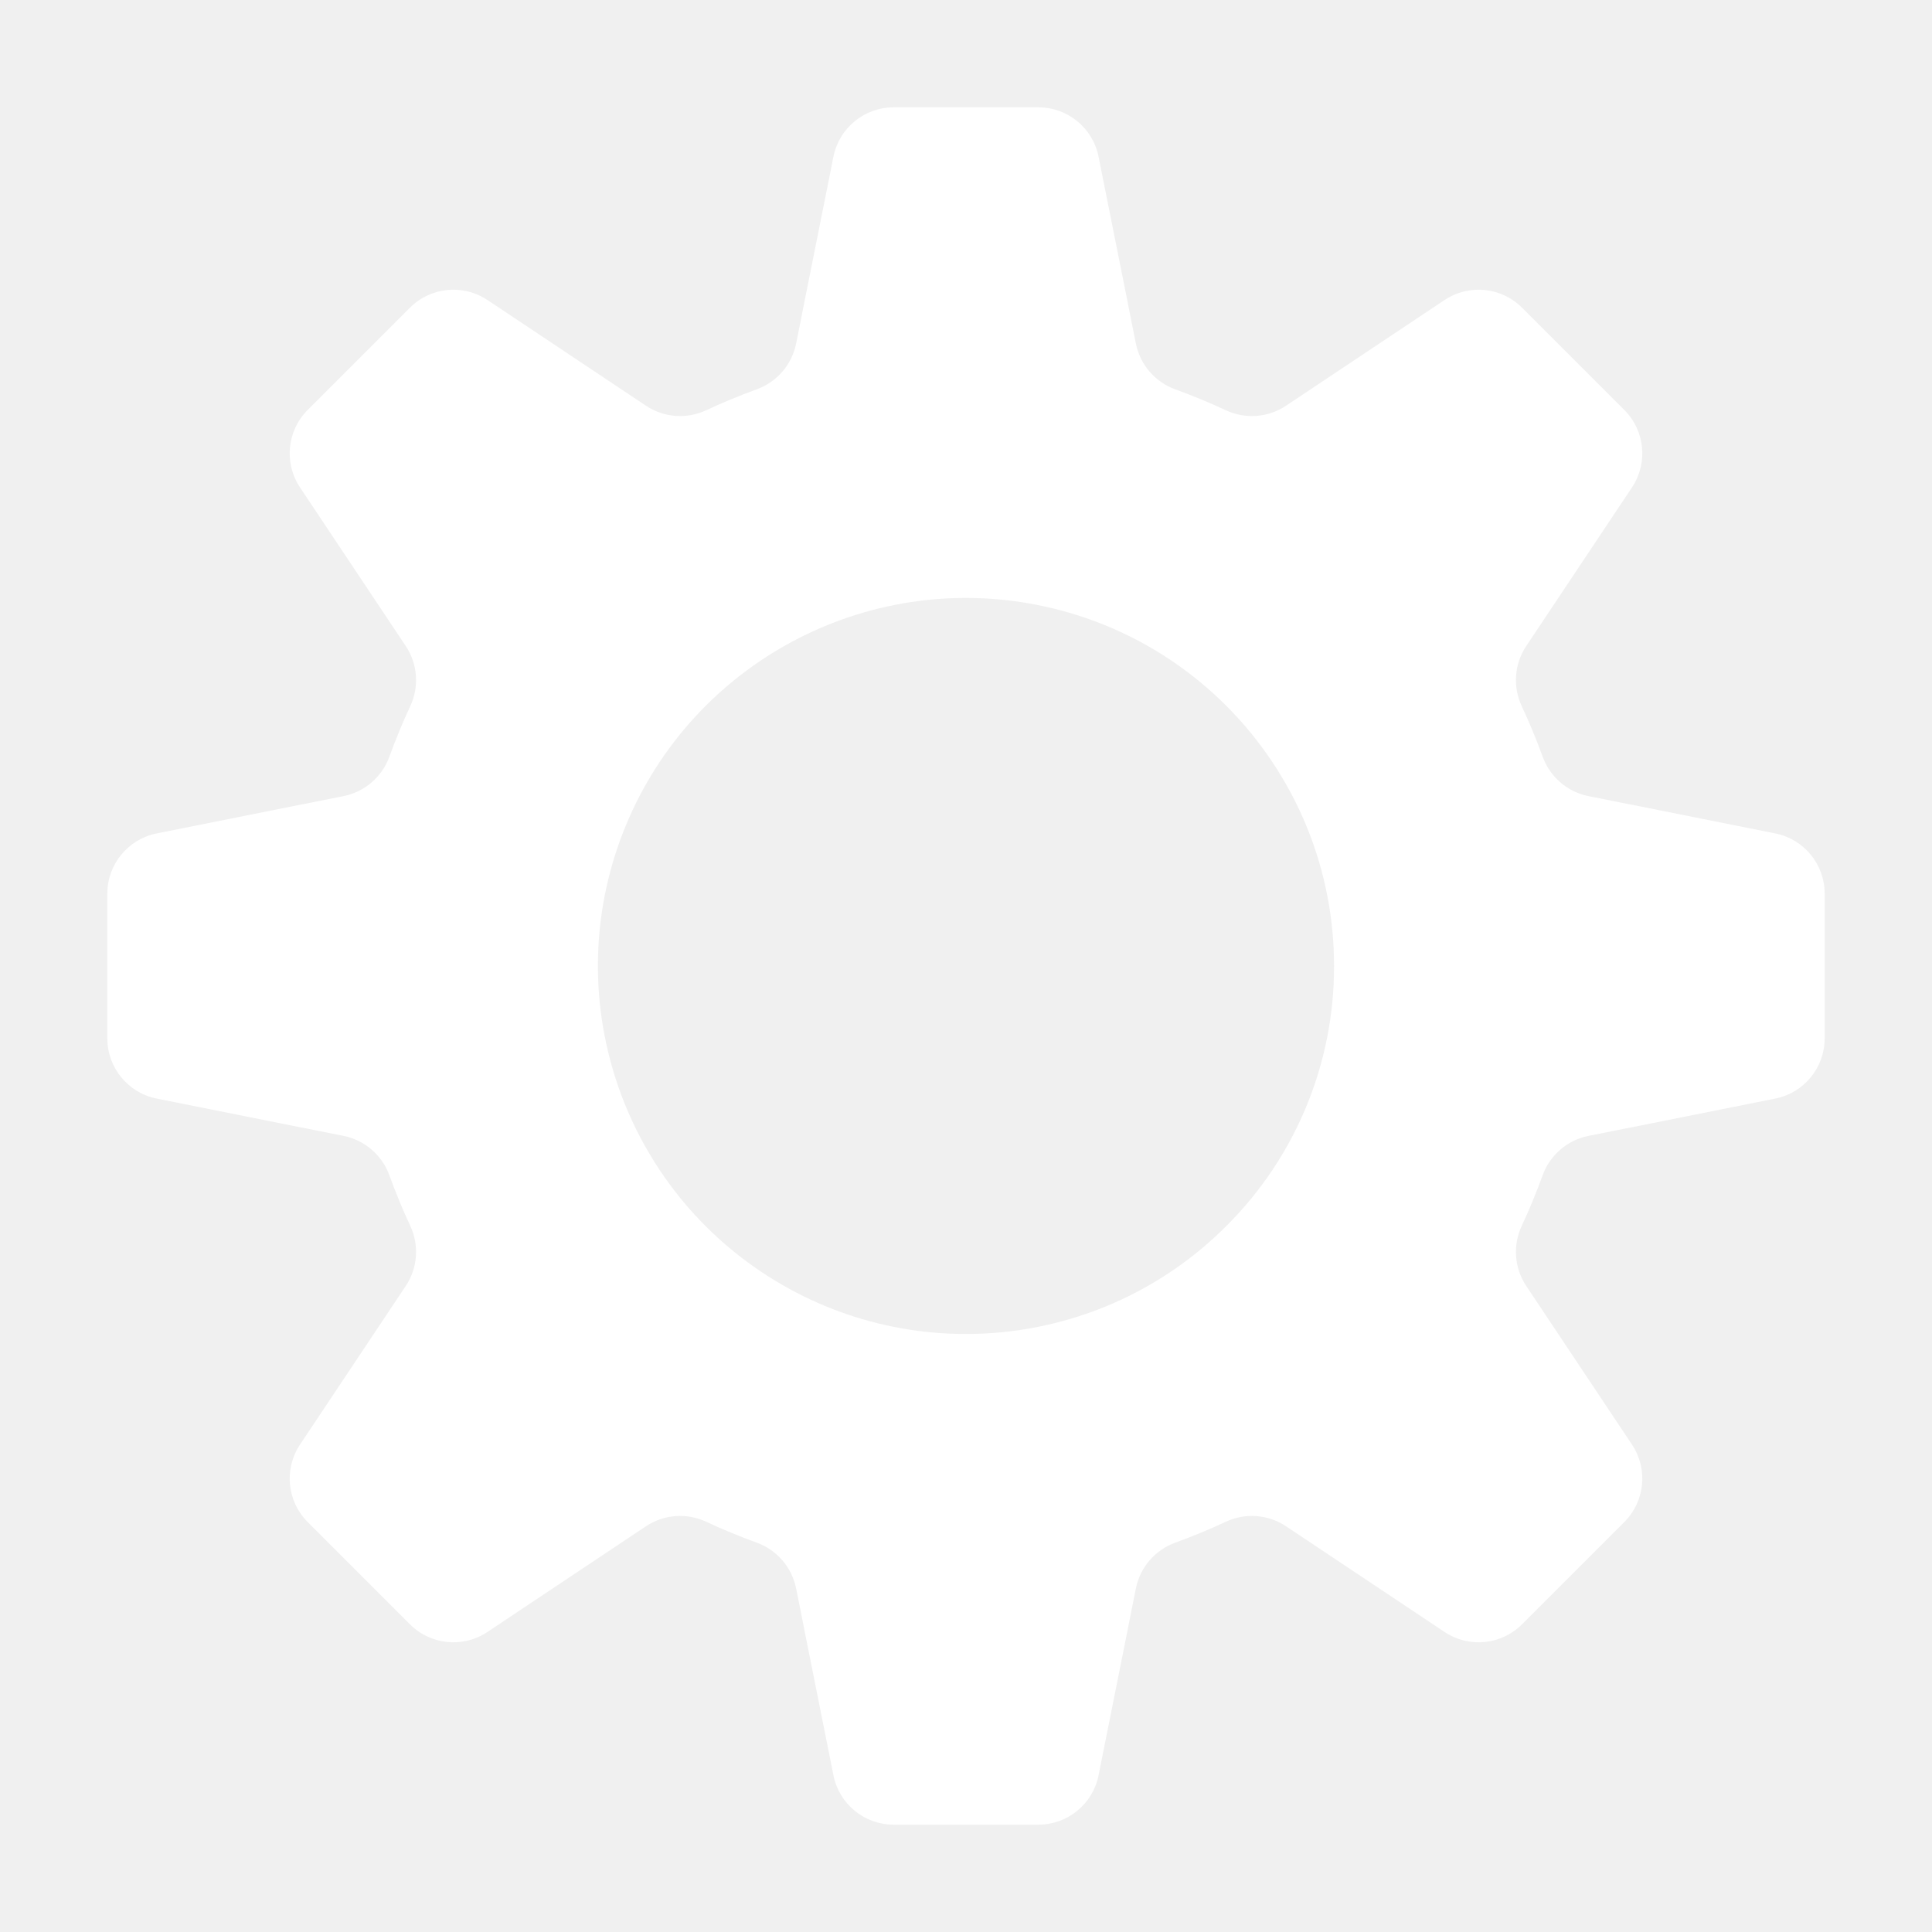
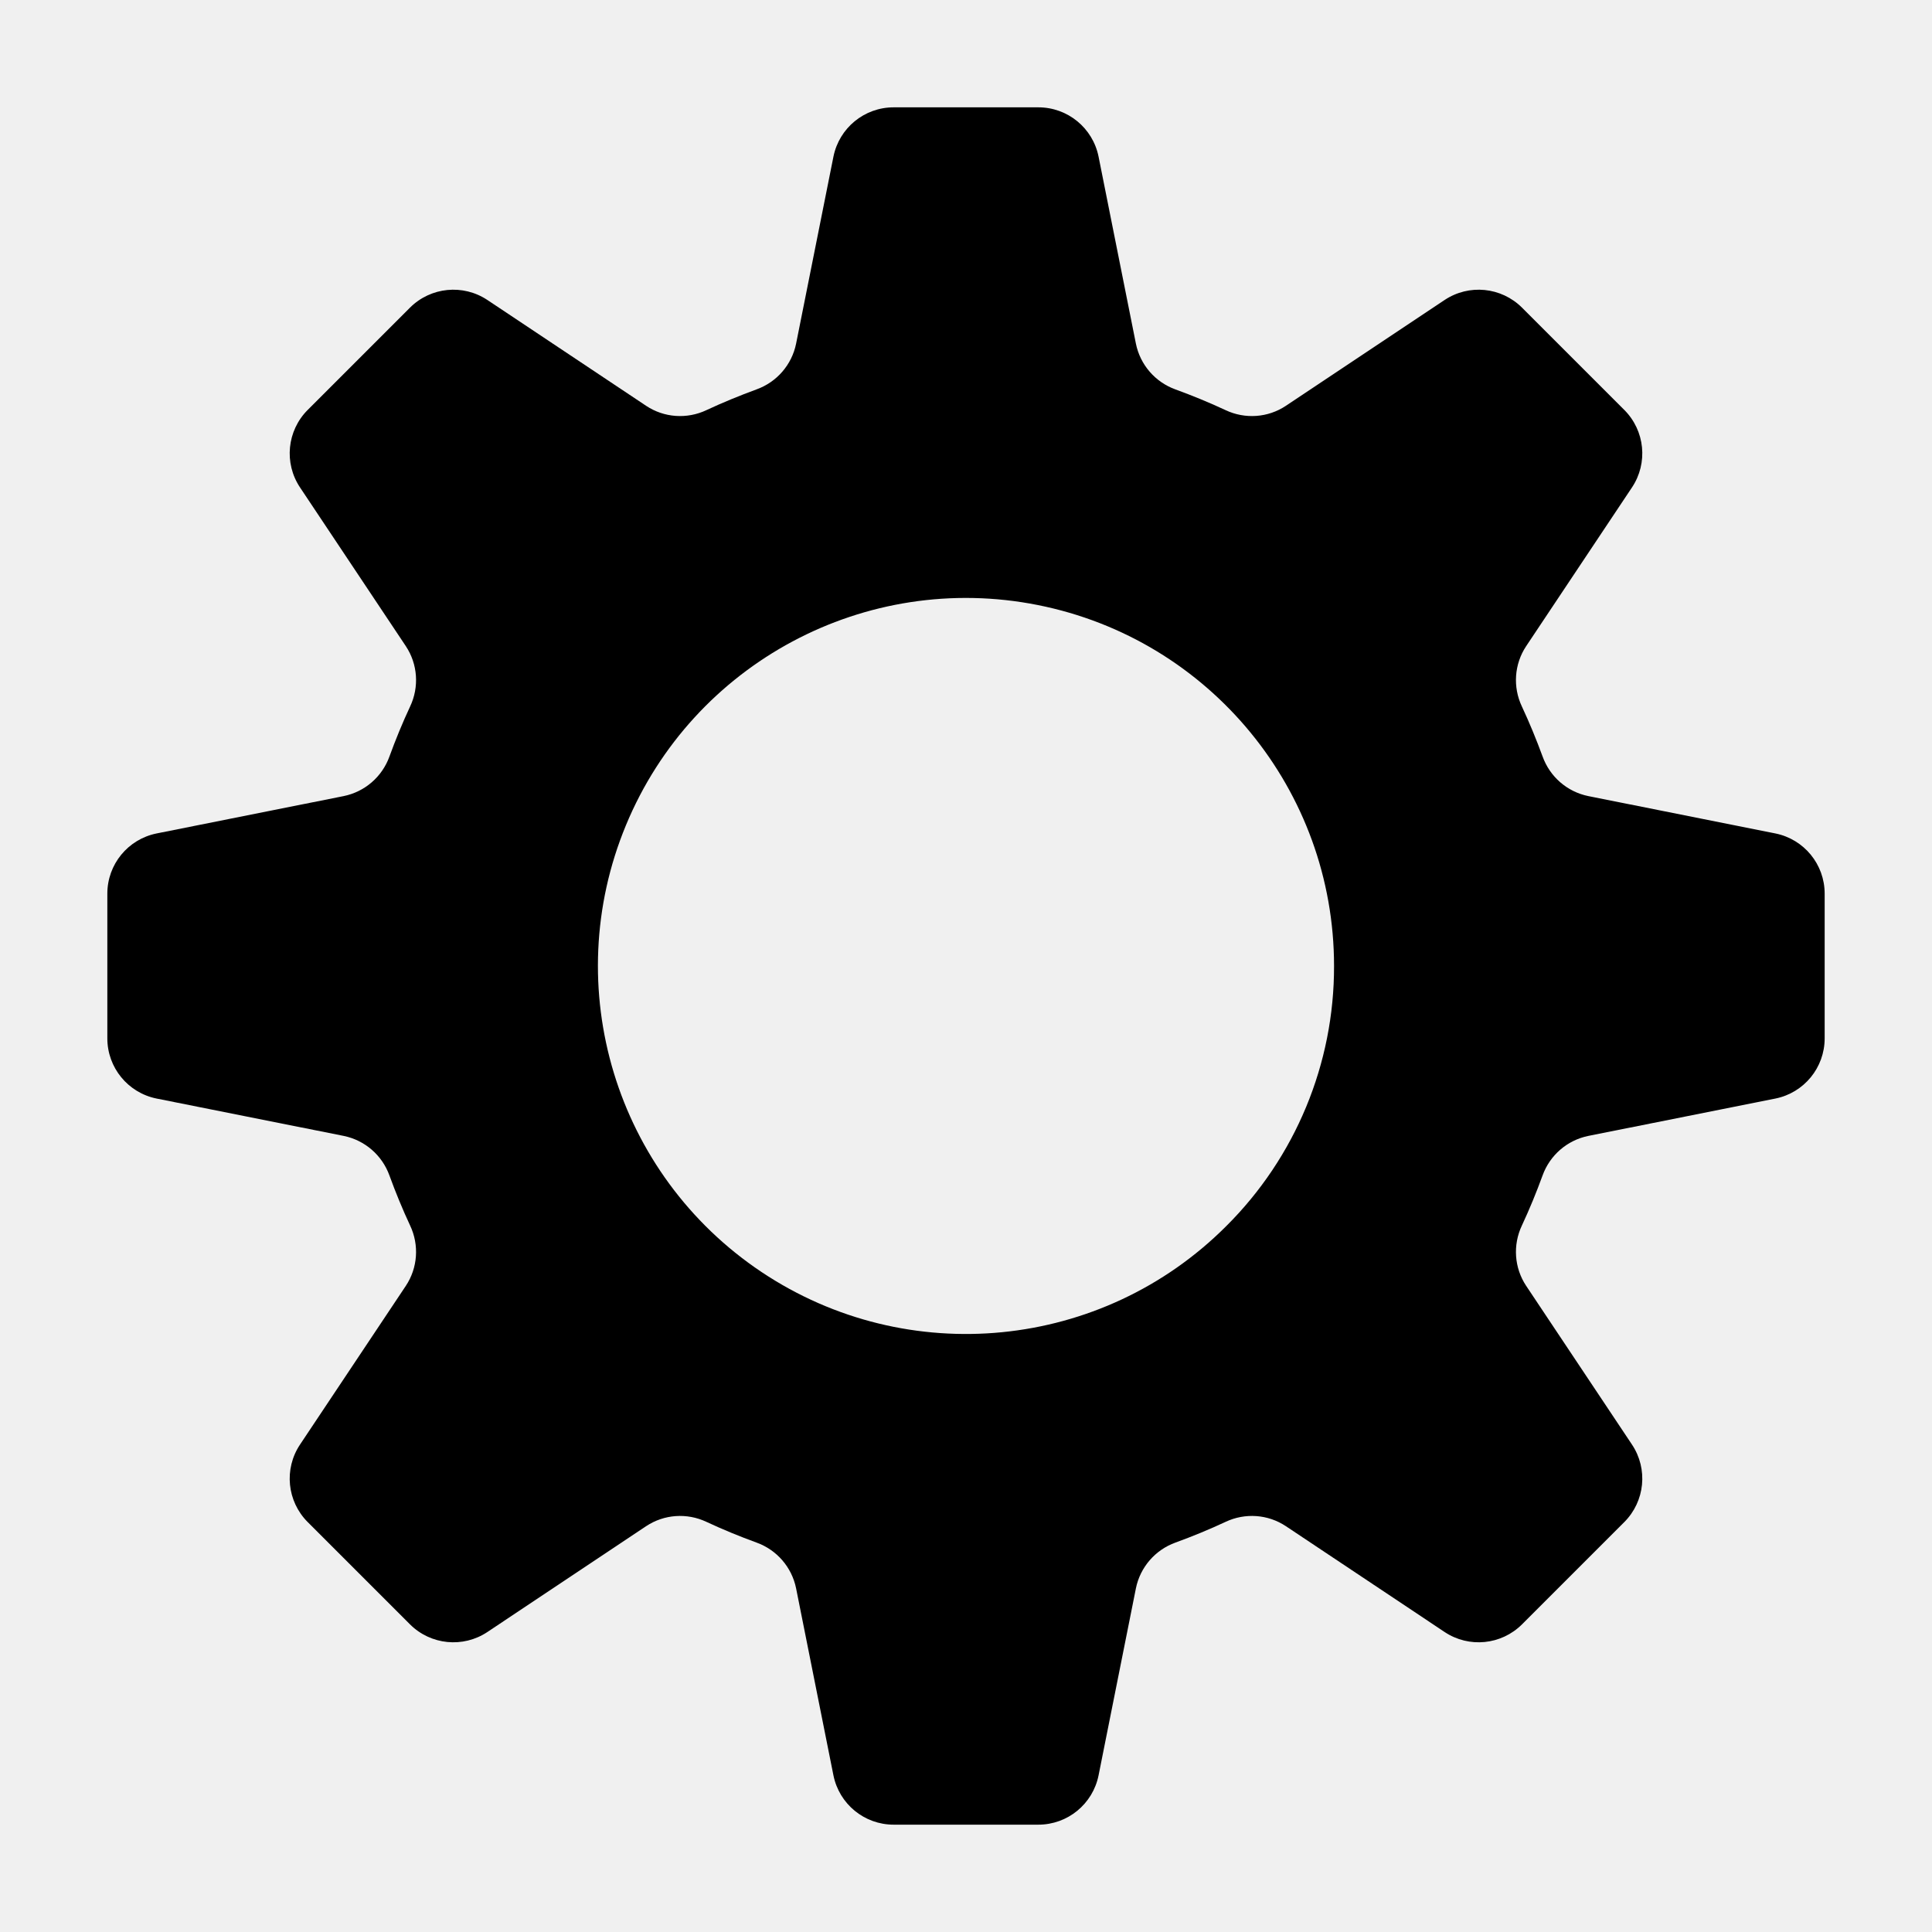
<svg xmlns="http://www.w3.org/2000/svg" width="18px" height="18px" viewBox="0 0 18 18" version="1.1">
-   <g id="页面-1" stroke="none" stroke-width="1" fill="none" fill-rule="evenodd">
-     <g id="iPhone-8" transform="translate(-183, -61)">
-       <g id="icon_sz" transform="translate(183, 61)">
-         <rect id="矩形备份-3" x="0" y="0" width="18" height="18" />
-         <g transform="translate(1, 1)" fill="#FFFFFF" fill-rule="nonzero" id="形状">
-           <path d="M16,8.674 L16,7.326 C16,7.053 15.808,6.819 15.541,6.765 L13.798,6.417 C13.601,6.377 13.44,6.237 13.372,6.048 C13.314,5.89 13.25,5.734 13.179,5.582 C13.093,5.4 13.108,5.187 13.219,5.02 L14.205,3.541 C14.356,3.314 14.326,3.013 14.134,2.82 L13.18,1.866 C12.987,1.674 12.686,1.644 12.459,1.795 L10.98,2.781 C10.813,2.892 10.6,2.907 10.418,2.821 C10.266,2.75 10.11,2.686 9.951,2.628 C9.763,2.56 9.623,2.399 9.583,2.202 L9.235,0.459 C9.181,0.192 8.947,0 8.674,0 L7.326,0 C7.053,0 6.819,0.192 6.765,0.459 L6.417,2.202 C6.377,2.399 6.237,2.56 6.048,2.628 C5.89,2.686 5.734,2.75 5.582,2.821 C5.4,2.907 5.187,2.892 5.02,2.781 L3.541,1.795 C3.314,1.644 3.013,1.674 2.82,1.866 L1.866,2.82 C1.674,3.013 1.644,3.314 1.795,3.541 L2.781,5.02 C2.892,5.187 2.907,5.4 2.821,5.582 C2.75,5.734 2.686,5.89 2.628,6.049 C2.56,6.237 2.399,6.377 2.202,6.417 L0.459,6.765 C0.192,6.819 0,7.053 0,7.326 L0,8.674 C0,8.947 0.192,9.181 0.459,9.235 L2.202,9.583 C2.399,9.623 2.56,9.763 2.628,9.951 C2.686,10.11 2.75,10.266 2.821,10.418 C2.907,10.6 2.892,10.813 2.781,10.98 L1.795,12.459 C1.644,12.686 1.674,12.987 1.866,13.18 L2.82,14.134 C3.013,14.326 3.314,14.356 3.541,14.205 L5.02,13.219 C5.187,13.108 5.4,13.093 5.582,13.179 C5.734,13.25 5.89,13.314 6.049,13.372 C6.237,13.44 6.377,13.601 6.417,13.798 L6.765,15.541 C6.819,15.808 7.053,16 7.326,16 L8.674,16 C8.947,16 9.181,15.808 9.235,15.541 L9.583,13.798 C9.623,13.601 9.763,13.44 9.951,13.372 C10.11,13.314 10.266,13.25 10.418,13.179 C10.6,13.093 10.813,13.108 10.98,13.219 L12.459,14.205 C12.686,14.356 12.987,14.326 13.18,14.134 L14.134,13.18 C14.326,12.987 14.356,12.686 14.205,12.459 L13.219,10.98 C13.108,10.813 13.093,10.6 13.179,10.418 C13.25,10.266 13.314,10.11 13.372,9.951 C13.44,9.763 13.601,9.623 13.798,9.583 L15.541,9.235 C15.808,9.181 16,8.947 16,8.674 Z M10.424,10.424 C9.268,11.581 7.455,11.759 6.095,10.851 C4.735,9.942 4.206,8.199 4.832,6.688 C5.458,5.177 7.065,4.318 8.669,4.637 C10.273,4.956 11.429,6.364 11.429,8 C11.431,8.91 11.069,9.783 10.424,10.424 L10.424,10.424 Z" />
-         </g>
-       </g>
-     </g>
+   <g transform="translate(1, 1)" fill-rule="nonzero">
+     <path d="M16,8.674 L16,7.326 C16,7.053 15.808,6.819 15.541,6.765 L13.798,6.417 C13.601,6.377 13.44,6.237 13.372,6.048 C13.314,5.89 13.25,5.734 13.179,5.582 C13.093,5.4 13.108,5.187 13.219,5.02 L14.205,3.541 C14.356,3.314 14.326,3.013 14.134,2.82 L13.18,1.866 C12.987,1.674 12.686,1.644 12.459,1.795 L10.98,2.781 C10.813,2.892 10.6,2.907 10.418,2.821 C10.266,2.75 10.11,2.686 9.951,2.628 C9.763,2.56 9.623,2.399 9.583,2.202 L9.235,0.459 C9.181,0.192 8.947,0 8.674,0 L7.326,0 C7.053,0 6.819,0.192 6.765,0.459 L6.417,2.202 C6.377,2.399 6.237,2.56 6.048,2.628 C5.89,2.686 5.734,2.75 5.582,2.821 C5.4,2.907 5.187,2.892 5.02,2.781 L3.541,1.795 C3.314,1.644 3.013,1.674 2.82,1.866 L1.866,2.82 C1.674,3.013 1.644,3.314 1.795,3.541 L2.781,5.02 C2.892,5.187 2.907,5.4 2.821,5.582 C2.75,5.734 2.686,5.89 2.628,6.049 C2.56,6.237 2.399,6.377 2.202,6.417 L0.459,6.765 C0.192,6.819 0,7.053 0,7.326 L0,8.674 C0,8.947 0.192,9.181 0.459,9.235 L2.202,9.583 C2.399,9.623 2.56,9.763 2.628,9.951 C2.686,10.11 2.75,10.266 2.821,10.418 C2.907,10.6 2.892,10.813 2.781,10.98 L1.795,12.459 C1.644,12.686 1.674,12.987 1.866,13.18 L2.82,14.134 C3.013,14.326 3.314,14.356 3.541,14.205 L5.02,13.219 C5.187,13.108 5.4,13.093 5.582,13.179 C5.734,13.25 5.89,13.314 6.049,13.372 C6.237,13.44 6.377,13.601 6.417,13.798 L6.765,15.541 C6.819,15.808 7.053,16 7.326,16 L8.674,16 C8.947,16 9.181,15.808 9.235,15.541 L9.583,13.798 C9.623,13.601 9.763,13.44 9.951,13.372 C10.11,13.314 10.266,13.25 10.418,13.179 C10.6,13.093 10.813,13.108 10.98,13.219 L12.459,14.205 C12.686,14.356 12.987,14.326 13.18,14.134 L14.134,13.18 C14.326,12.987 14.356,12.686 14.205,12.459 L13.219,10.98 C13.108,10.813 13.093,10.6 13.179,10.418 C13.25,10.266 13.314,10.11 13.372,9.951 C13.44,9.763 13.601,9.623 13.798,9.583 L15.541,9.235 C15.808,9.181 16,8.947 16,8.674 Z M10.424,10.424 C9.268,11.581 7.455,11.759 6.095,10.851 C4.735,9.942 4.206,8.199 4.832,6.688 C5.458,5.177 7.065,4.318 8.669,4.637 C10.273,4.956 11.429,6.364 11.429,8 C11.431,8.91 11.069,9.783 10.424,10.424 L10.424,10.424 Z" />
  </g>
</svg>
